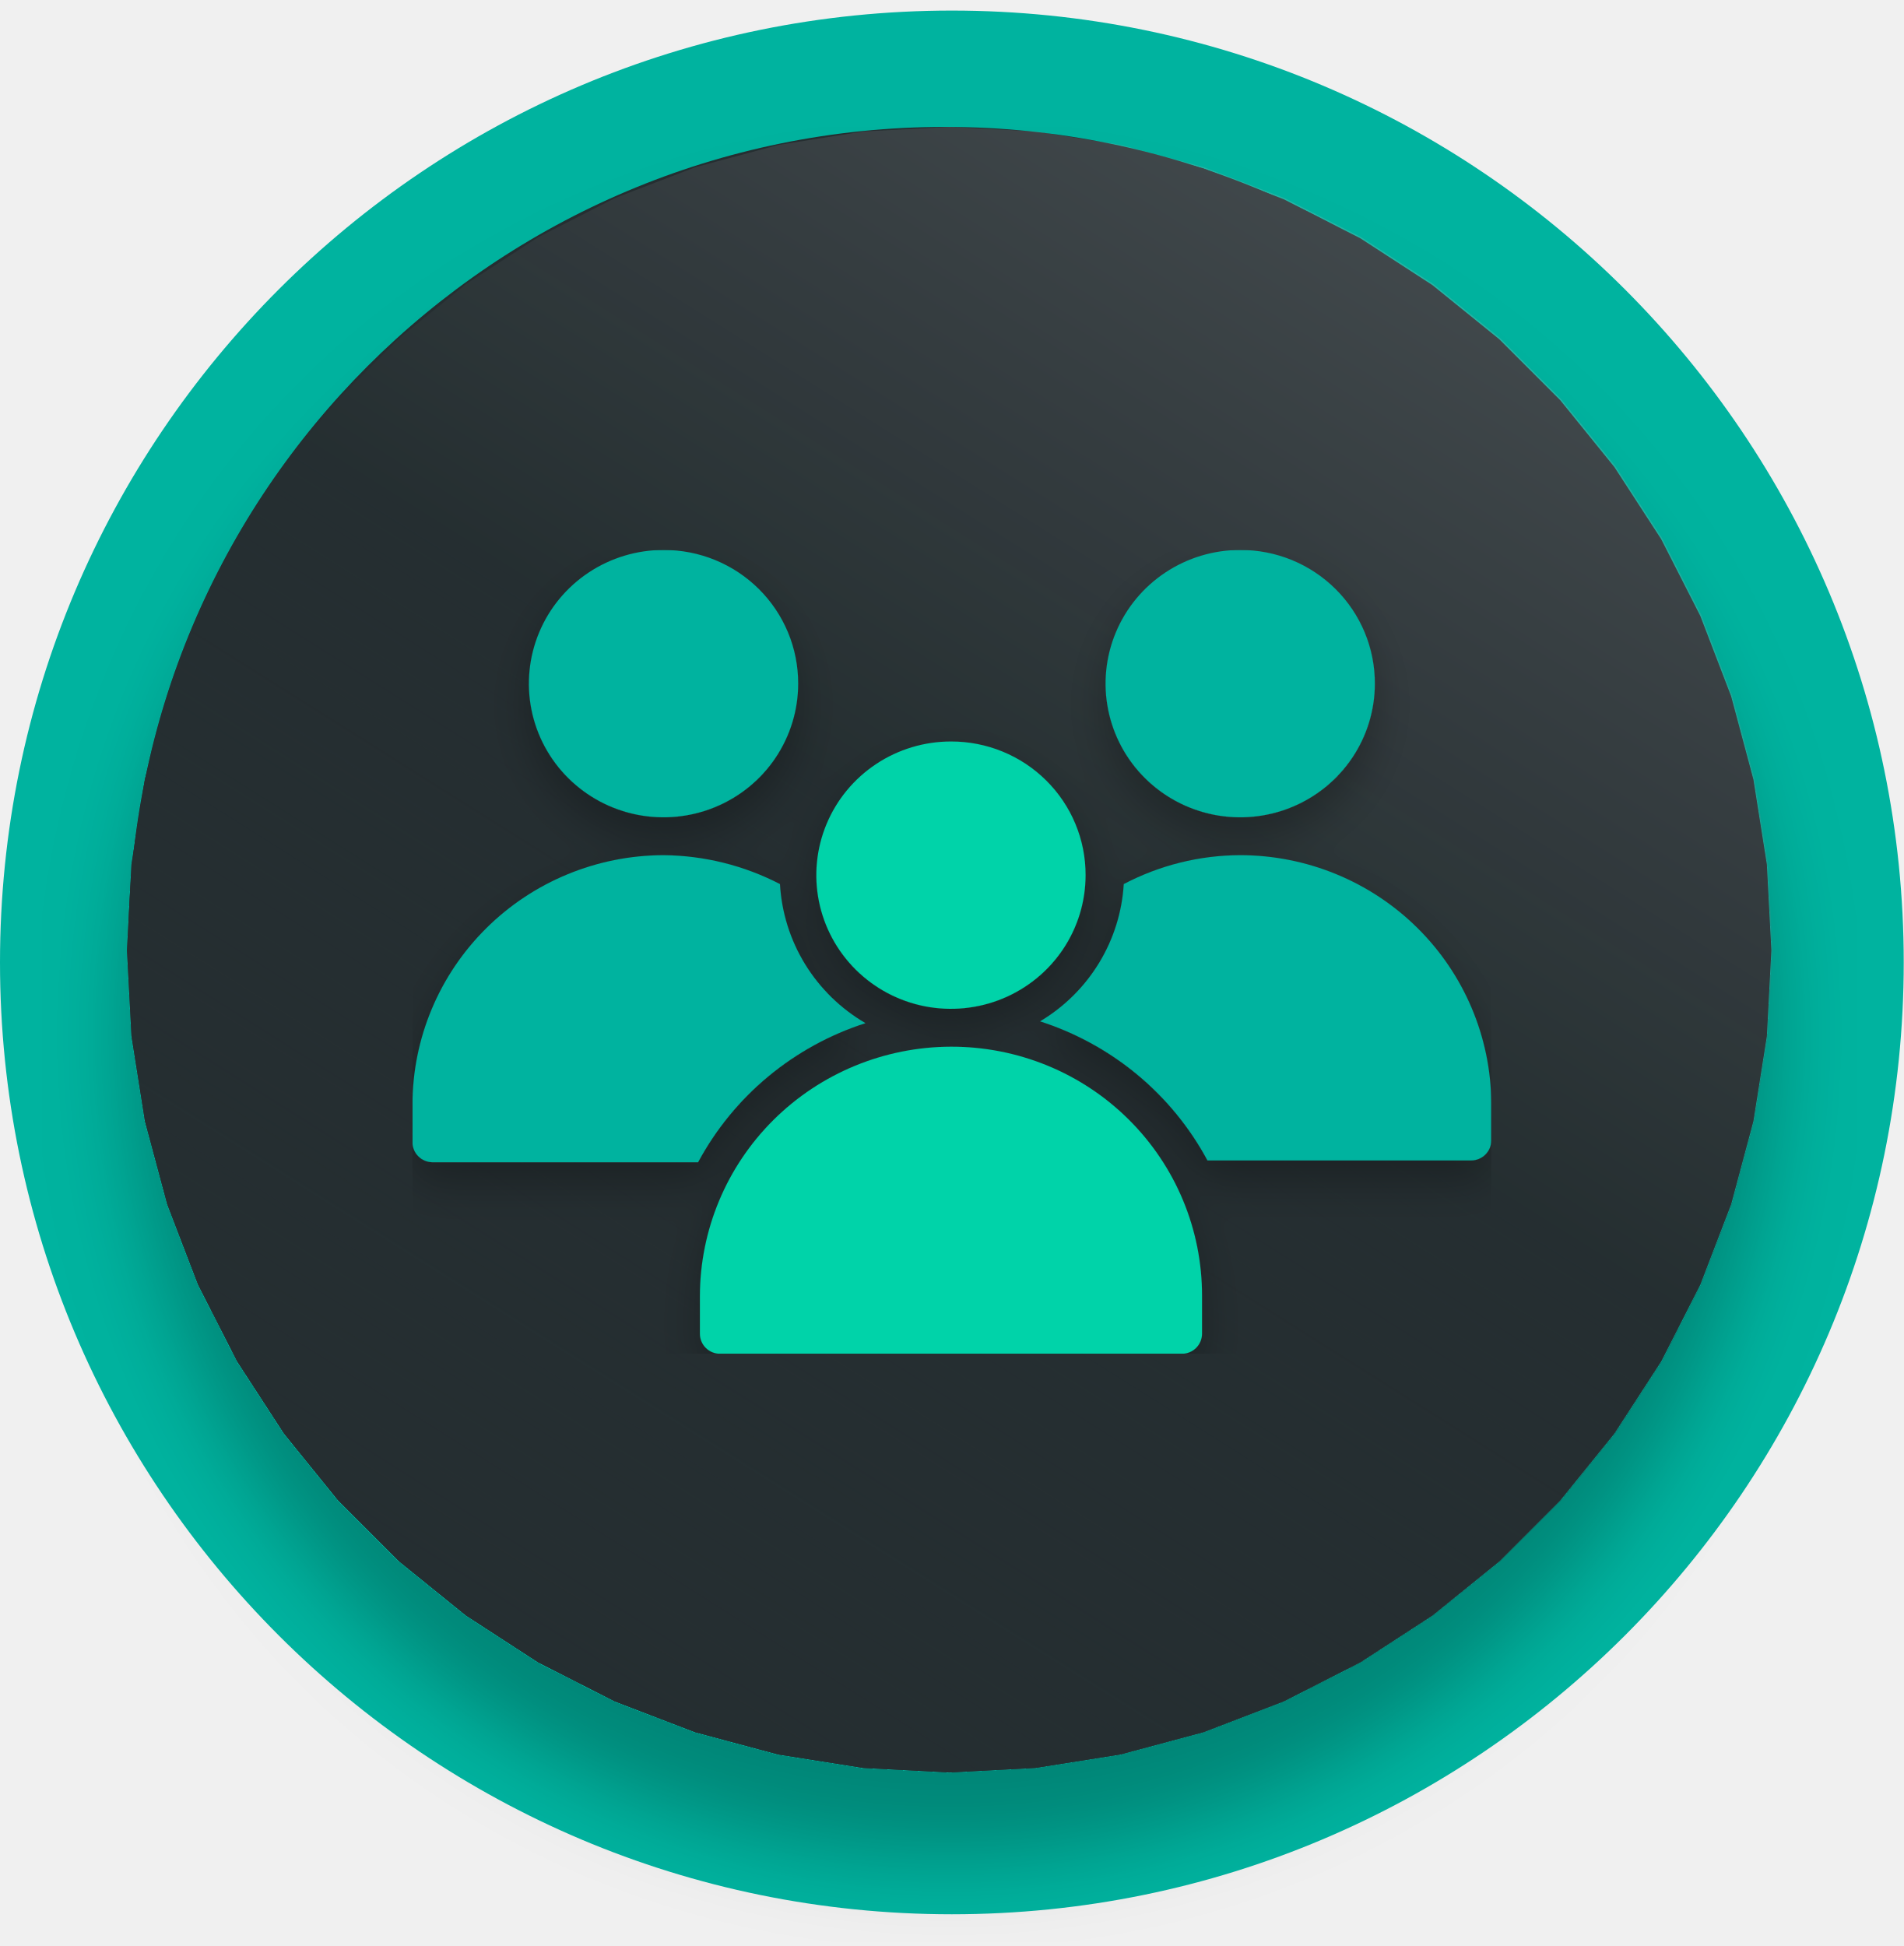
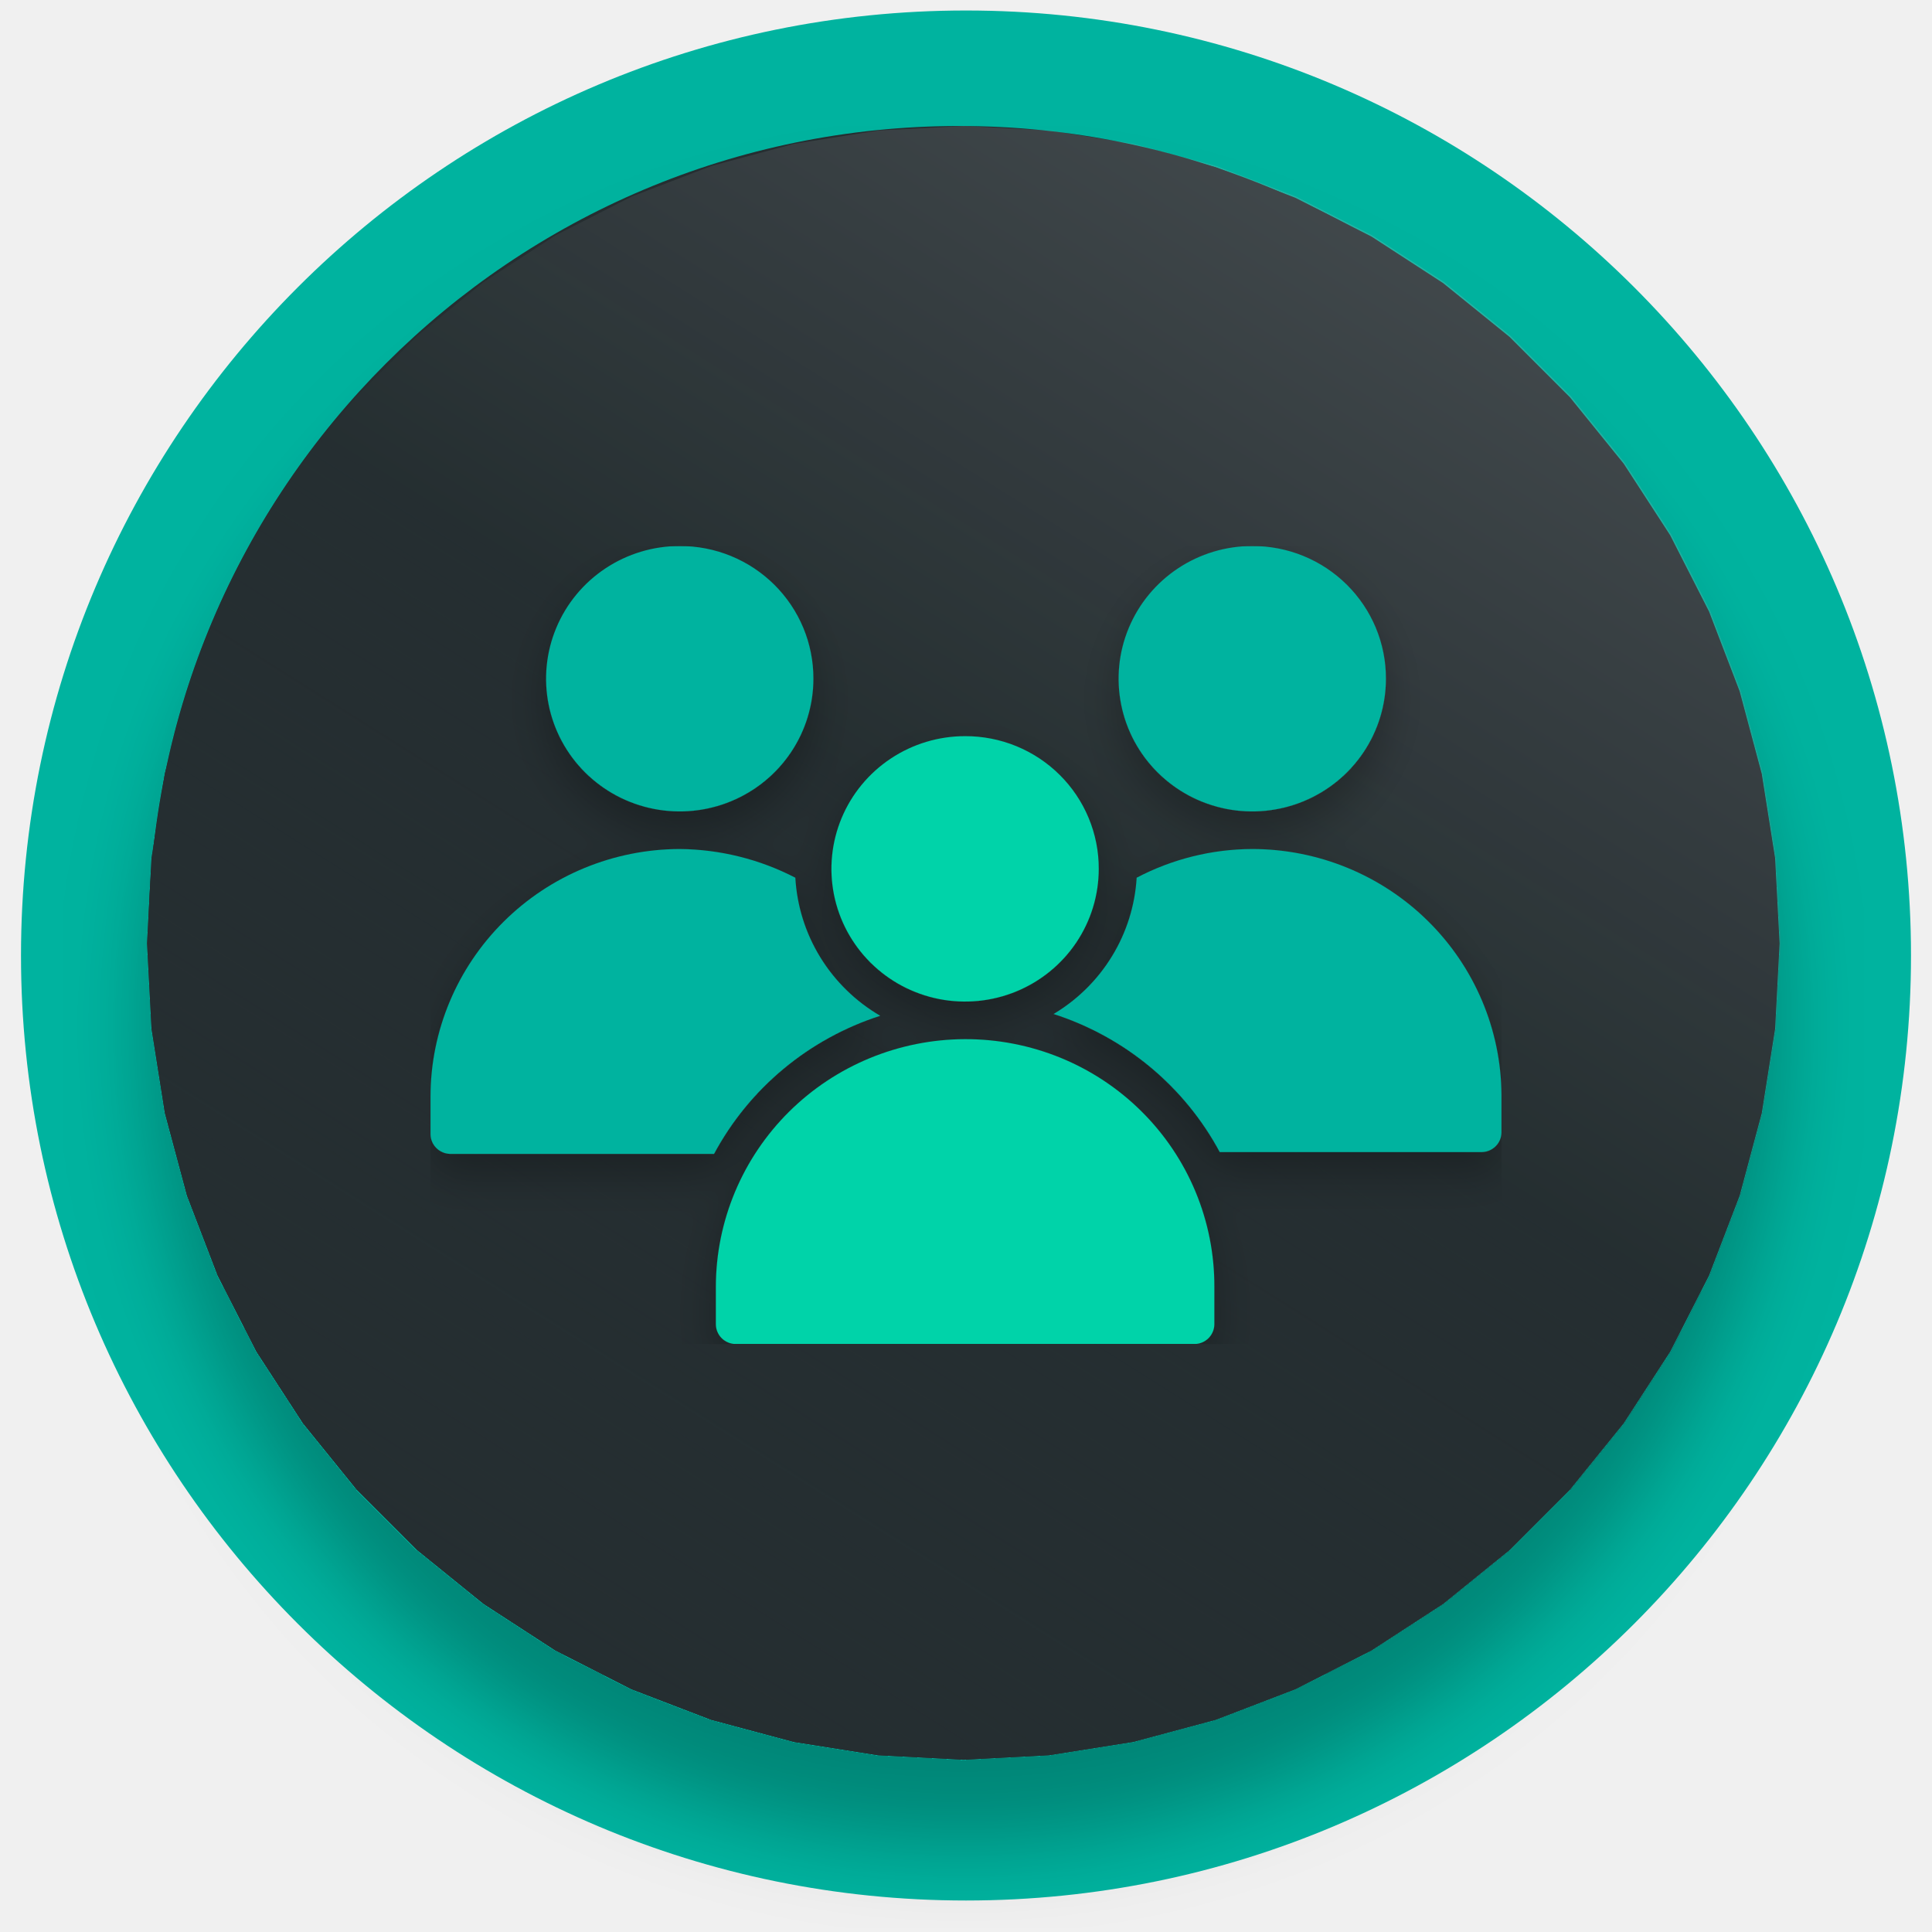
- <svg xmlns="http://www.w3.org/2000/svg" width="90" height="92" viewBox="0 0 90 92" fill="none">
+ <svg xmlns="http://www.w3.org/2000/svg" width="90" height="90" viewBox="0 0 90 92" fill="none">
  <circle cx="45" cy="45.5" r="45" fill="#00B39F" />
  <g filter="url(#filter0_d_16047_38499)">
    <path d="M83.28 44.604C83.28 65.924 65.997 83.207 44.676 83.207C23.356 83.207 6.073 65.924 6.073 44.604C6.073 23.283 23.356 6 44.676 6C65.997 6 83.28 23.283 83.28 44.604Z" fill="#252E31" />
    <path d="M44.872 6.057L48.935 6.27L52.953 6.906L56.884 7.959L60.682 9.417L64.308 11.264L67.72 13.48L70.882 16.041L73.759 18.918L76.32 22.08L78.535 25.492L80.383 29.118L81.841 32.916L82.894 36.846L83.53 40.865L83.743 44.928L83.53 48.992L82.894 53.01L81.841 56.94L80.383 60.739L78.535 64.364L76.32 67.776L73.759 70.939L70.882 73.816L67.72 76.376L64.308 78.592L60.682 80.439L56.884 81.897L52.953 82.951L48.935 83.587L44.872 83.8L40.809 83.587L36.79 82.951L32.86 81.897L29.061 80.439L25.436 78.592L22.023 76.376L18.861 73.816L15.984 70.939L13.424 67.776L11.208 64.364L9.361 60.739L7.903 56.94L6.849 53.01L6.213 48.992L6 44.928L6.213 40.865L6.849 36.846L7.903 32.916L9.361 29.118L11.208 25.492L13.424 22.08L15.984 18.918L18.861 16.041L22.023 13.48L25.436 11.264L29.061 9.417L32.86 7.959L36.79 6.906L40.809 6.27L44.872 6.057Z" fill="#252E31" />
  </g>
  <path d="M44.9 6L48.966 6.213L52.988 6.85L56.921 7.904L60.722 9.363L64.35 11.212L67.765 13.429L70.929 15.992L73.808 18.871L76.371 22.035L78.588 25.45L80.437 29.078L81.896 32.879L82.95 36.812L83.587 40.834L83.8 44.9L83.587 48.966L82.95 52.988L81.896 56.921L80.437 60.722L78.588 64.35L76.371 67.765L73.808 70.929L70.929 73.808L67.765 76.371L64.35 78.588L60.722 80.437L56.921 81.896L52.988 82.95L48.966 83.587L44.9 83.8L40.834 83.587L36.812 82.95L32.879 81.896L29.078 80.437L25.45 78.588L22.035 76.371L18.871 73.808L15.992 70.929L13.429 67.765L11.212 64.35L9.363 60.722L7.904 56.921L6.85 52.988L6.213 48.966L6 44.9L6.213 40.834L6.85 36.812L7.904 32.879L9.363 29.078L11.212 25.45L13.429 22.035L15.992 18.871L18.871 15.992L22.035 13.429L25.45 11.212L29.078 9.363L32.879 7.904L36.812 6.85L40.834 6.213L44.9 6Z" fill="url(#paint0_linear_16047_38499)" />
  <g clip-path="url(#clip0_16047_38499)" filter="url(#filter1_d_16047_38499)">
    <path d="M58.632 40.43C56.712 40.436 54.824 40.905 53.127 41.796C53.049 43.116 52.648 44.396 51.958 45.527C51.269 46.658 50.312 47.605 49.171 48.286C52.568 49.376 55.405 51.733 57.084 54.861H69.554C69.804 54.859 70.043 54.759 70.22 54.584C70.397 54.408 70.498 54.17 70.5 53.922V52.129C70.475 49.019 69.214 46.044 66.991 43.853C64.768 41.662 61.764 40.432 58.632 40.43Z" fill="#00B39F" />
    <path d="M31.369 40.43C28.223 40.437 25.208 41.68 22.984 43.889C20.759 46.097 19.507 49.091 19.5 52.214V54.007C19.502 54.256 19.603 54.493 19.78 54.669C19.956 54.845 20.196 54.944 20.446 54.947H33.002C34.681 51.819 37.518 49.461 40.915 48.371C39.748 47.691 38.768 46.734 38.062 45.587C37.357 44.44 36.949 43.138 36.873 41.796C35.172 40.915 33.286 40.447 31.369 40.43Z" fill="#00B39F" />
    <path d="M44.957 35.055C43.698 35.055 42.468 35.425 41.421 36.12C40.375 36.814 39.559 37.801 39.077 38.956C38.596 40.11 38.469 41.381 38.715 42.607C38.961 43.832 39.567 44.958 40.457 45.842C41.347 46.726 42.481 47.328 43.715 47.572C44.95 47.815 46.23 47.69 47.392 47.212C48.555 46.734 49.549 45.924 50.249 44.885C50.948 43.845 51.321 42.624 51.321 41.374C51.324 40.543 51.16 39.721 50.841 38.953C50.522 38.185 50.054 37.488 49.462 36.901C48.871 36.313 48.168 35.848 47.395 35.531C46.622 35.214 45.793 35.053 44.957 35.055Z" fill="#00D3A9" />
    <path d="M44.957 49.484C41.812 49.491 38.797 50.735 36.572 52.943C34.348 55.152 33.095 58.145 33.089 61.269V63.062C33.091 63.31 33.191 63.548 33.368 63.724C33.545 63.899 33.784 63.999 34.035 64.001H55.88C56.13 63.999 56.369 63.899 56.546 63.724C56.723 63.548 56.823 63.31 56.826 63.062V61.269C56.83 59.72 56.526 58.185 55.931 56.754C55.337 55.322 54.462 54.021 53.359 52.926C52.257 51.831 50.946 50.963 49.504 50.372C48.062 49.782 46.517 49.48 44.957 49.484Z" fill="#00D3A9" />
    <path d="M58.632 26C57.373 26 56.142 26.371 55.096 27.065C54.049 27.759 53.233 28.746 52.752 29.901C52.27 31.056 52.144 32.326 52.39 33.552C52.635 34.778 53.241 35.904 54.131 36.787C55.021 37.671 56.155 38.273 57.39 38.517C58.624 38.761 59.904 38.636 61.067 38.157C62.23 37.679 63.224 36.869 63.923 35.83C64.623 34.791 64.996 33.569 64.996 32.319C64.998 31.489 64.835 30.666 64.516 29.898C64.197 29.131 63.728 28.433 63.137 27.846C62.545 27.259 61.843 26.793 61.07 26.476C60.297 26.16 59.468 25.998 58.632 26Z" fill="#00B39F" />
    <path d="M31.368 26C30.11 26 28.879 26.371 27.833 27.065C26.786 27.759 25.97 28.746 25.489 29.901C25.007 31.056 24.881 32.326 25.126 33.552C25.372 34.778 25.978 35.904 26.868 36.787C27.758 37.671 28.892 38.273 30.127 38.517C31.361 38.761 32.641 38.636 33.804 38.157C34.967 37.679 35.961 36.869 36.66 35.83C37.359 34.791 37.733 33.569 37.733 32.319C37.735 31.489 37.572 30.666 37.253 29.898C36.934 29.131 36.465 28.433 35.874 27.846C35.282 27.259 34.58 26.793 33.807 26.476C33.033 26.16 32.205 25.998 31.368 26Z" fill="#00B39F" />
  </g>
  <defs>
    <filter id="filter0_d_16047_38499" x="2" y="6" width="85.743" height="85.797" filterUnits="userSpaceOnUse" color-interpolation-filters="sRGB">
      <feFlood flood-opacity="0" result="BackgroundImageFix" />
      <feColorMatrix in="SourceAlpha" type="matrix" values="0 0 0 0 0 0 0 0 0 0 0 0 0 0 0 0 0 0 127 0" result="hardAlpha" />
      <feOffset dy="4" />
      <feGaussianBlur stdDeviation="2" />
      <feComposite in2="hardAlpha" operator="out" />
      <feColorMatrix type="matrix" values="0 0 0 0 0 0 0 0 0 0 0 0 0 0 0 0 0 0 0.25 0" />
      <feBlend mode="normal" in2="BackgroundImageFix" result="effect1_dropShadow_16047_38499" />
      <feBlend mode="normal" in="SourceGraphic" in2="effect1_dropShadow_16047_38499" result="shape" />
    </filter>
    <filter id="filter1_d_16047_38499" x="17.5" y="25" width="55" height="42" filterUnits="userSpaceOnUse" color-interpolation-filters="sRGB">
      <feFlood flood-opacity="0" result="BackgroundImageFix" />
      <feColorMatrix in="SourceAlpha" type="matrix" values="0 0 0 0 0 0 0 0 0 0 0 0 0 0 0 0 0 0 127 0" result="hardAlpha" />
      <feOffset dy="1" />
      <feGaussianBlur stdDeviation="1" />
      <feComposite in2="hardAlpha" operator="out" />
      <feColorMatrix type="matrix" values="0 0 0 0 0 0 0 0 0 0 0 0 0 0 0 0 0 0 0.25 0" />
      <feBlend mode="normal" in2="BackgroundImageFix" result="effect1_dropShadow_16047_38499" />
      <feBlend mode="normal" in="SourceGraphic" in2="effect1_dropShadow_16047_38499" result="shape" />
    </filter>
    <linearGradient id="paint0_linear_16047_38499" x1="72.552" y1="2.016" x2="20.998" y2="83.8" gradientUnits="userSpaceOnUse">
      <stop stop-color="white" stop-opacity="0.17" />
      <stop offset="0.486" stop-color="#252E31" stop-opacity="0.16" />
      <stop offset="1" stop-color="#252E31" />
    </linearGradient>
    <clipPath id="clip0_16047_38499">
      <rect width="51" height="38" fill="white" transform="translate(19.5 26)" />
    </clipPath>
  </defs>
</svg>
